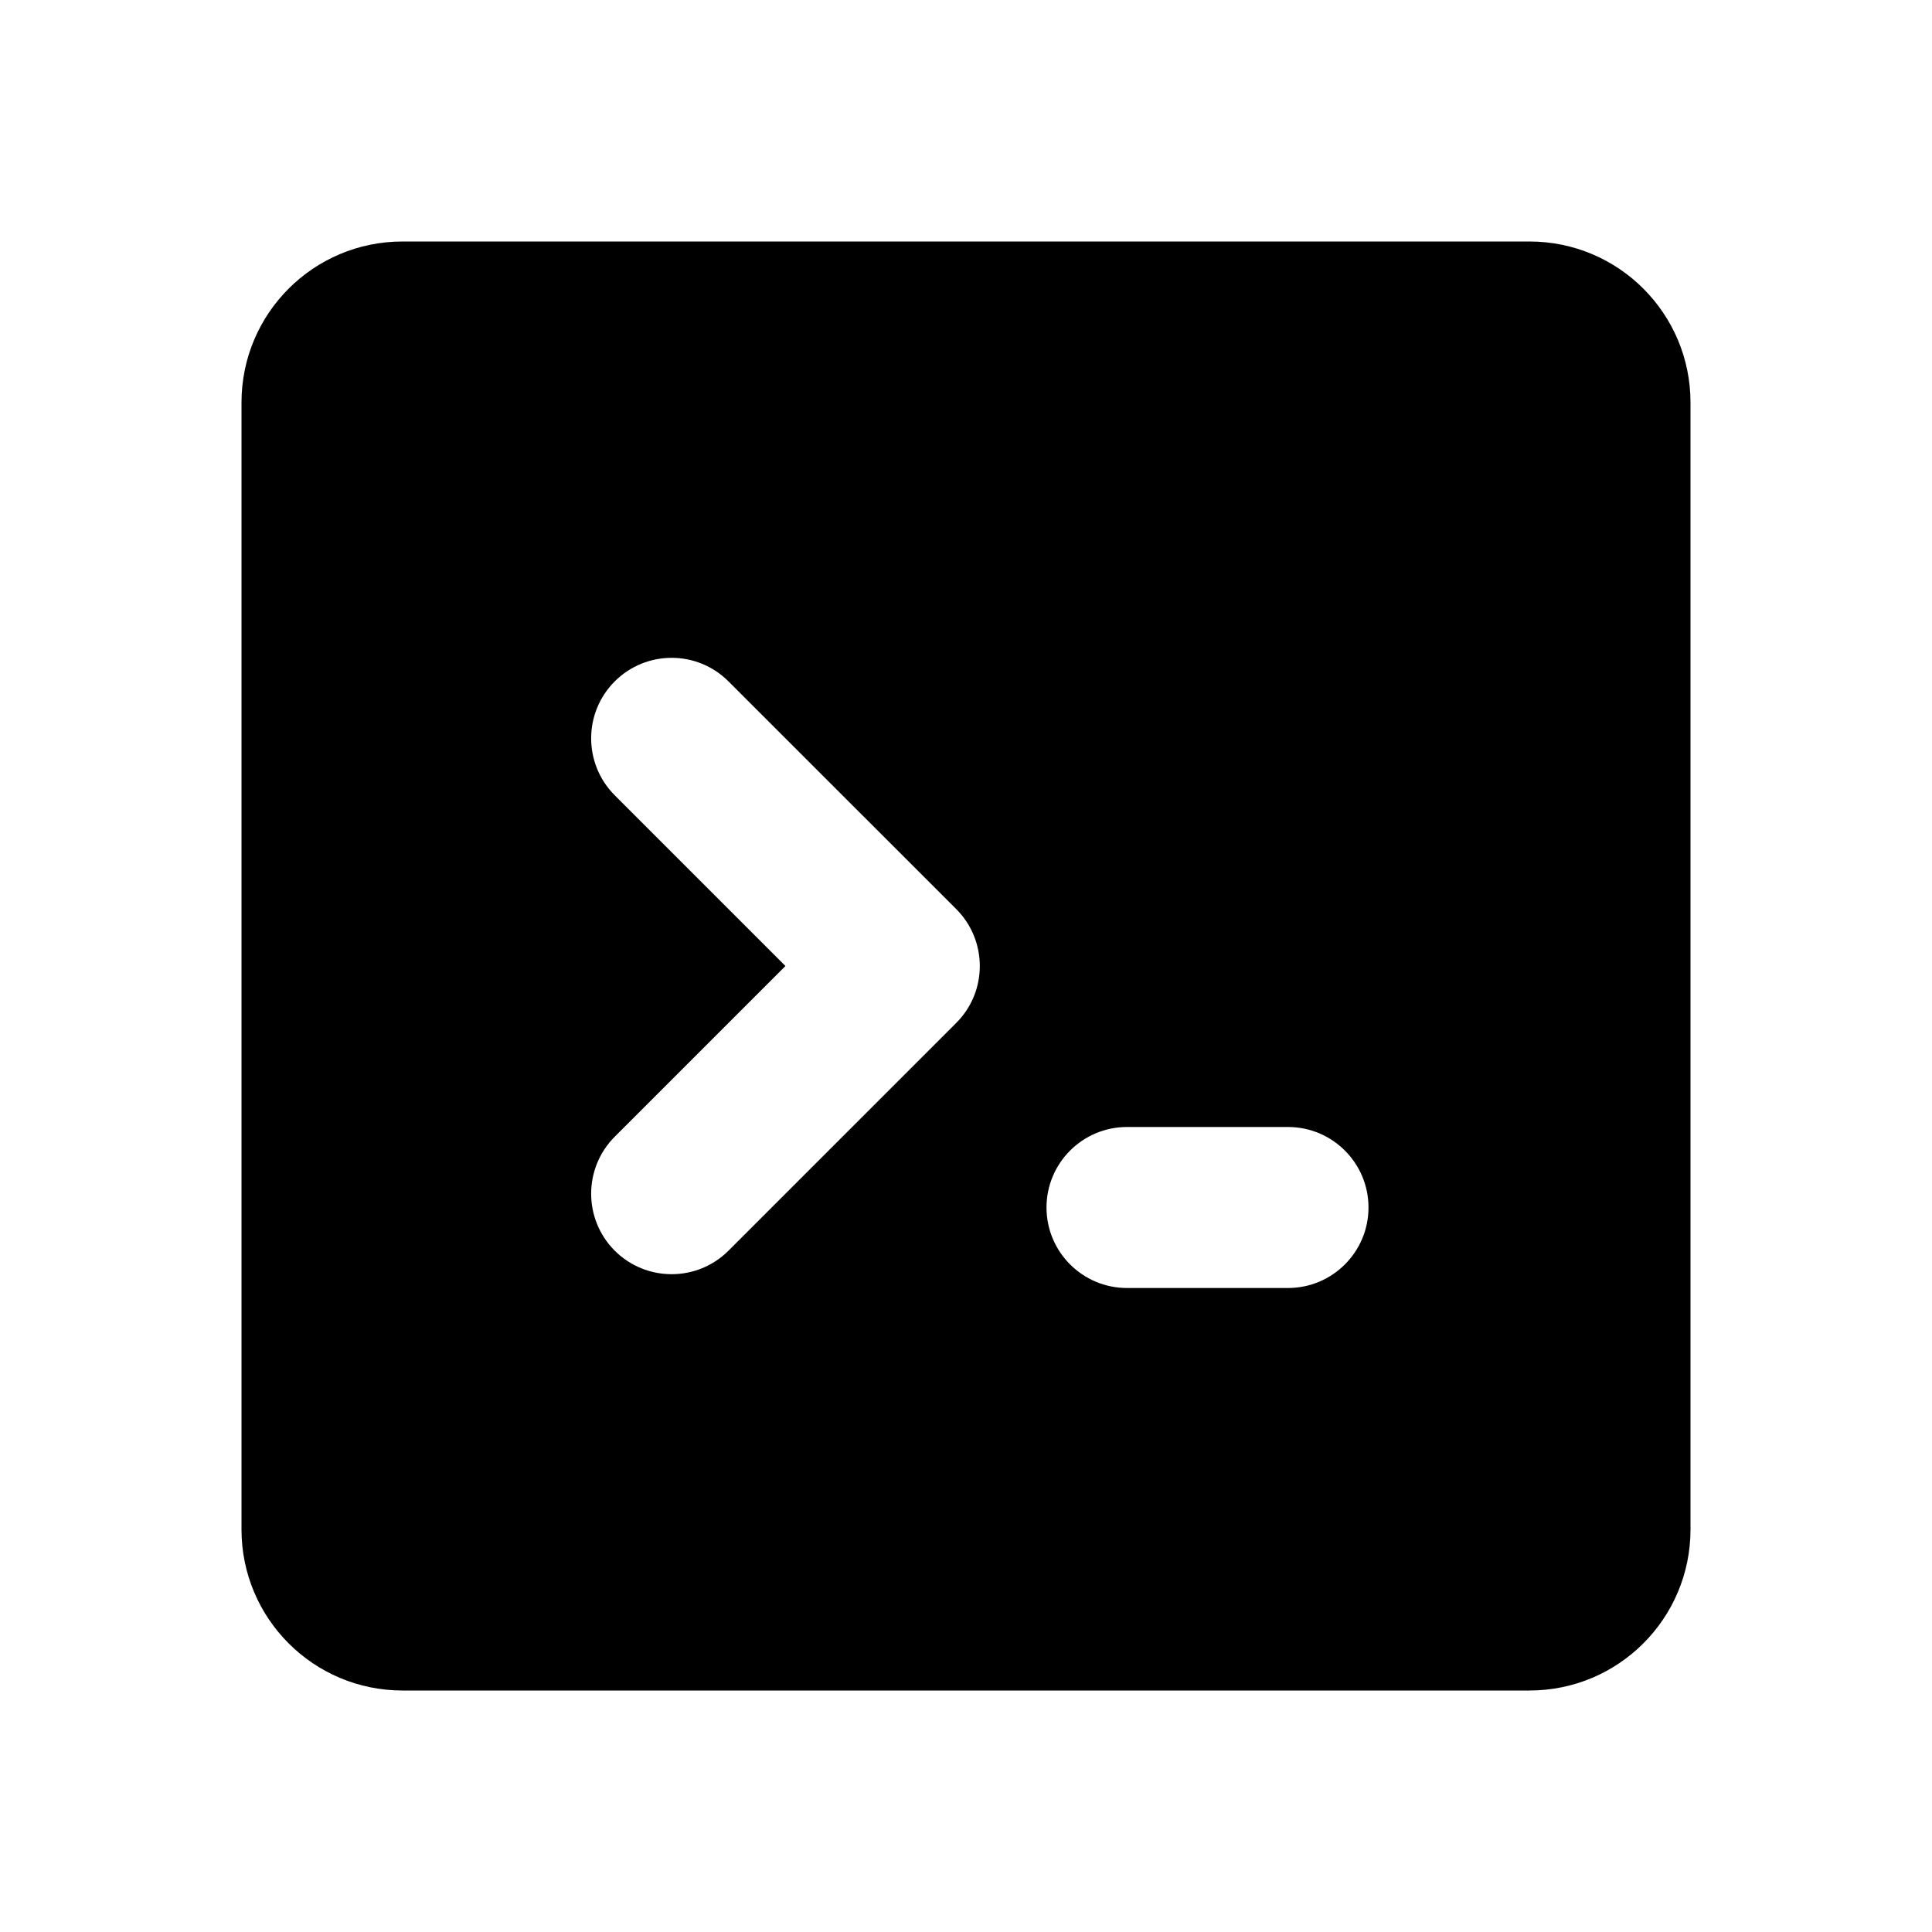
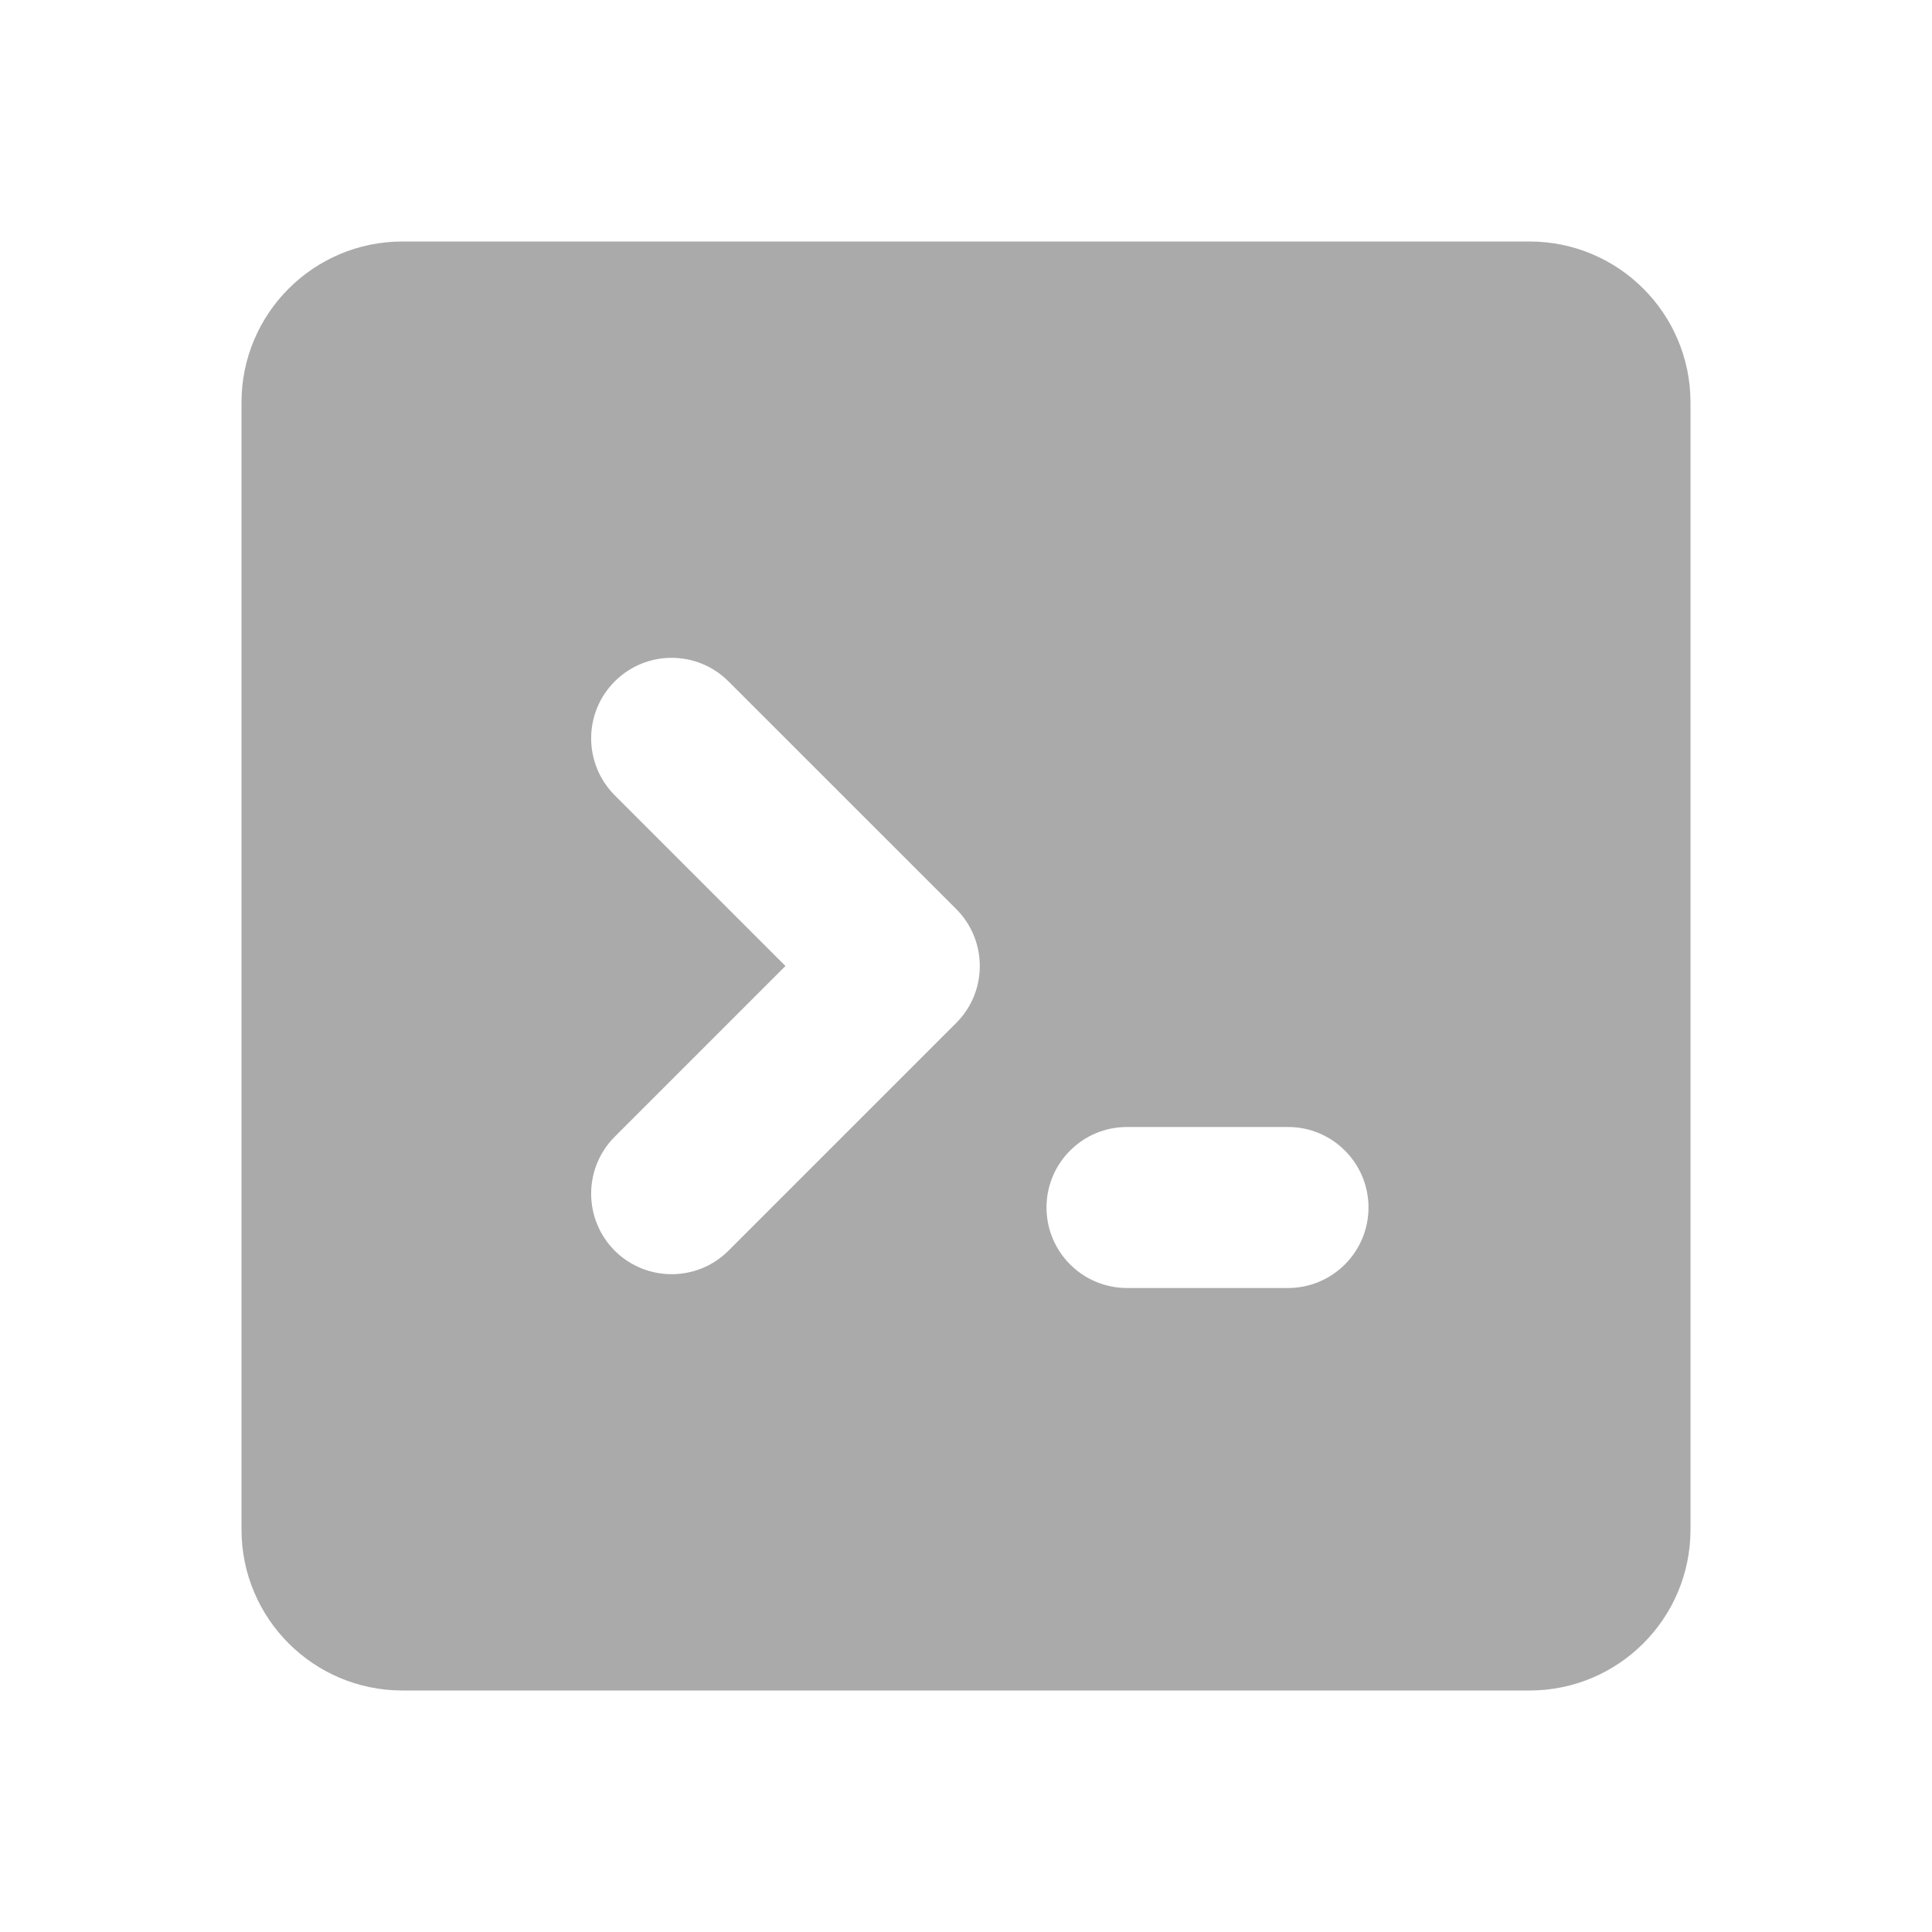
- <svg xmlns="http://www.w3.org/2000/svg" viewBox="0 0 24 24" version="1.1" fill="currentColor">
+ <svg xmlns="http://www.w3.org/2000/svg" viewBox="0 0 24 24" version="1.1" fill="#aaaaaa">
  <g stroke-width="0" />
  <g stroke-linecap="round" stroke-linejoin="round" />
  <g>
    <g stroke="none" stroke-width="1" fill="none" fill-rule="evenodd">
      <g transform="translate(-912, -48)">
        <g transform="translate(912, 48)">
          <path d="M24,0 L24,24 L0,24 L0,0 L24,0 Z M12.593,23.258 L12.582,23.26 L12.511,23.295 L12.492,23.299 L12.492,23.299 L12.477,23.295 L12.406,23.26 C12.396,23.256 12.387,23.259 12.382,23.265 L12.378,23.276 L12.361,23.703 L12.366,23.723 L12.377,23.736 L12.48,23.81 L12.495,23.814 L12.495,23.814 L12.507,23.81 L12.611,23.736 L12.623,23.72 L12.623,23.72 L12.627,23.703 L12.61,23.276 C12.608,23.266 12.601,23.259 12.593,23.258 L12.593,23.258 Z M12.858,23.145 L12.845,23.147 L12.66,23.24 L12.65,23.25 L12.65,23.25 L12.647,23.261 L12.665,23.691 L12.67,23.703 L12.67,23.703 L12.678,23.71 L12.879,23.803 C12.891,23.807 12.902,23.803 12.908,23.795 L12.912,23.781 L12.878,23.167 C12.875,23.155 12.867,23.147 12.858,23.145 L12.858,23.145 Z M12.143,23.147 C12.133,23.142 12.122,23.145 12.116,23.153 L12.11,23.167 L12.076,23.781 C12.075,23.793 12.083,23.802 12.093,23.805 L12.108,23.803 L12.309,23.71 L12.319,23.702 L12.319,23.702 L12.323,23.691 L12.34,23.261 L12.337,23.249 L12.337,23.249 L12.328,23.24 L12.143,23.147 Z" fill-rule="nonzero" />
-           <path d="M3,5 C3,3.895 3.895,3 5,3 L19,3 C20.105,3 21,3.895 21,5 L21,19 C21,20.105 20.105,21 19,21 L5,21 C3.895,21 3,20.105 3,19 L3,5 Z M9.05,15.536 C8.66,15.926 8.027,15.926 7.636,15.536 C7.246,15.145 7.246,14.512 7.636,14.121 L9.757,12 L7.636,9.879 C7.246,9.488 7.246,8.855 7.636,8.465 C8.027,8.074 8.66,8.074 9.05,8.465 L11.879,11.293 C12.269,11.684 12.269,12.317 11.879,12.707 L9.05,15.536 Z M14,14 C13.448,14 13,14.448 13,15 C13,15.552 13.448,16 14,16 L16,16 C16.552,16 17,15.552 17,15 C17,14.448 16.552,14 16,14 L14,14 Z" fill="currentColor" />
+           <path d="M3,5 C3,3.895 3.895,3 5,3 L19,3 C20.105,3 21,3.895 21,5 L21,19 C21,20.105 20.105,21 19,21 L5,21 C3.895,21 3,20.105 3,19 L3,5 Z M9.05,15.536 C8.66,15.926 8.027,15.926 7.636,15.536 C7.246,15.145 7.246,14.512 7.636,14.121 L9.757,12 L7.636,9.879 C7.246,9.488 7.246,8.855 7.636,8.465 C8.027,8.074 8.66,8.074 9.05,8.465 L11.879,11.293 C12.269,11.684 12.269,12.317 11.879,12.707 L9.05,15.536 Z M14,14 C13.448,14 13,14.448 13,15 C13,15.552 13.448,16 14,16 L16,16 C16.552,16 17,15.552 17,15 C17,14.448 16.552,14 16,14 L14,14 Z" fill="#aaaaaa" />
        </g>
      </g>
    </g>
  </g>
</svg>
